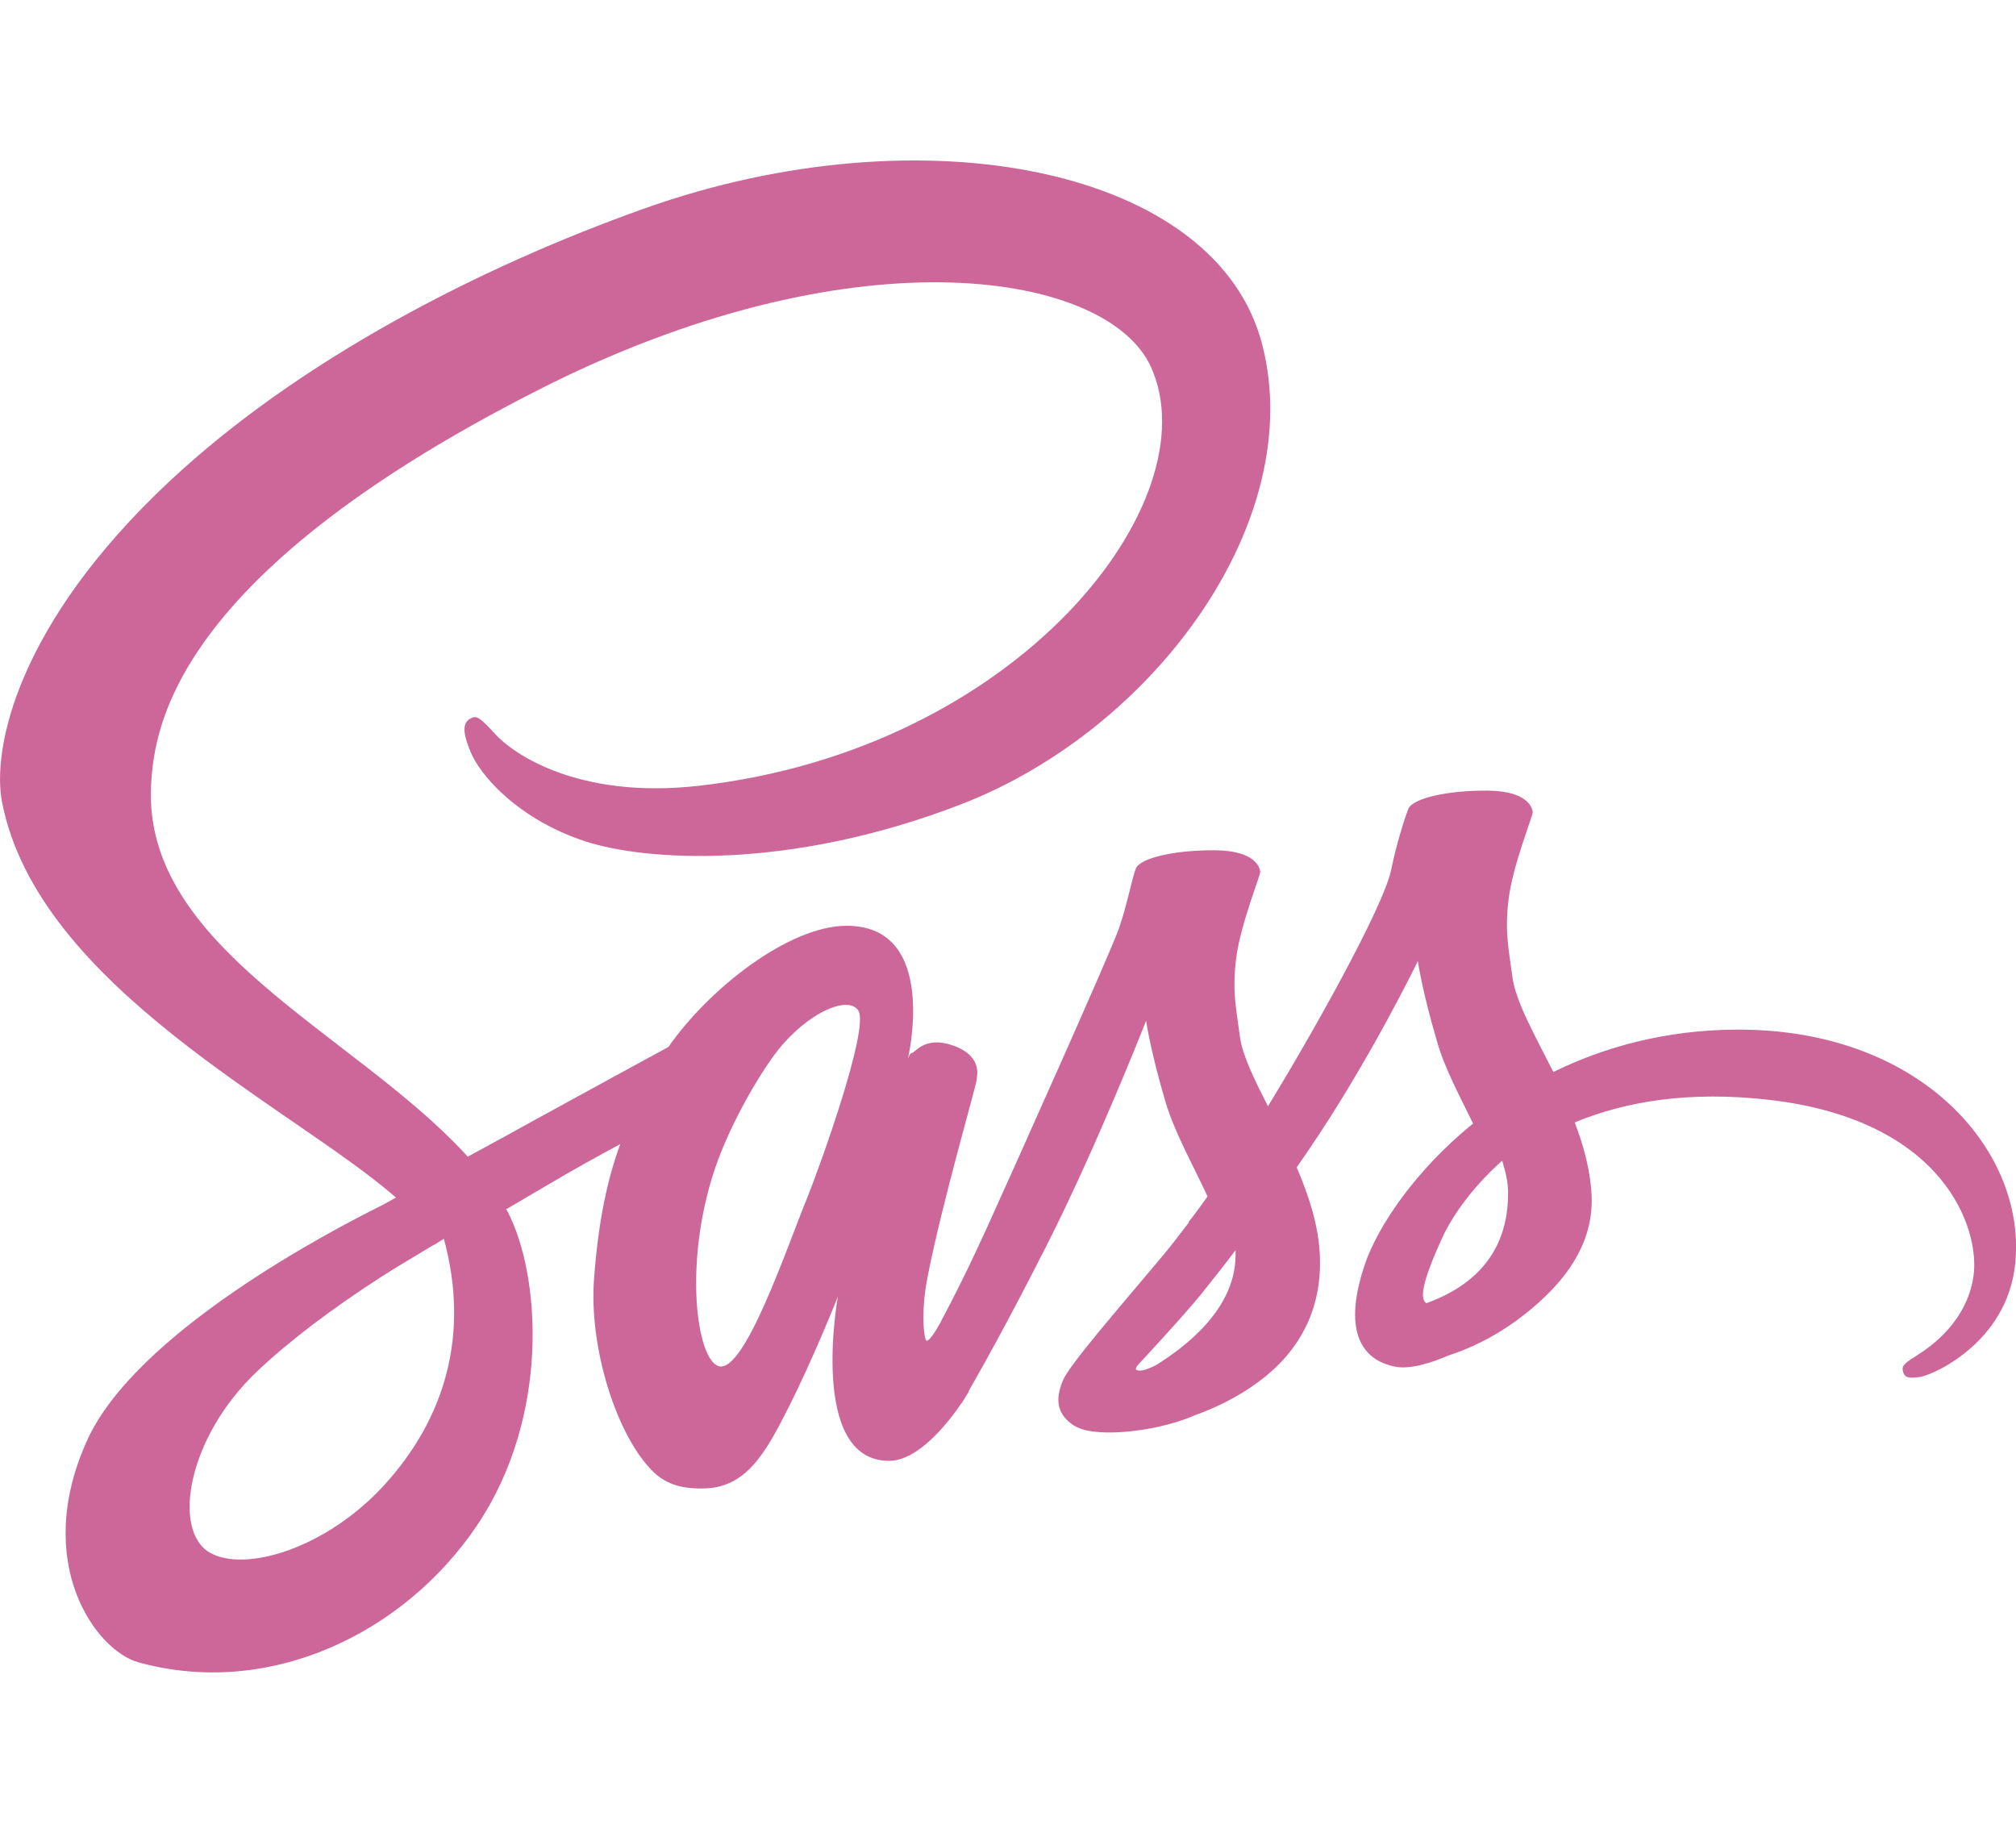
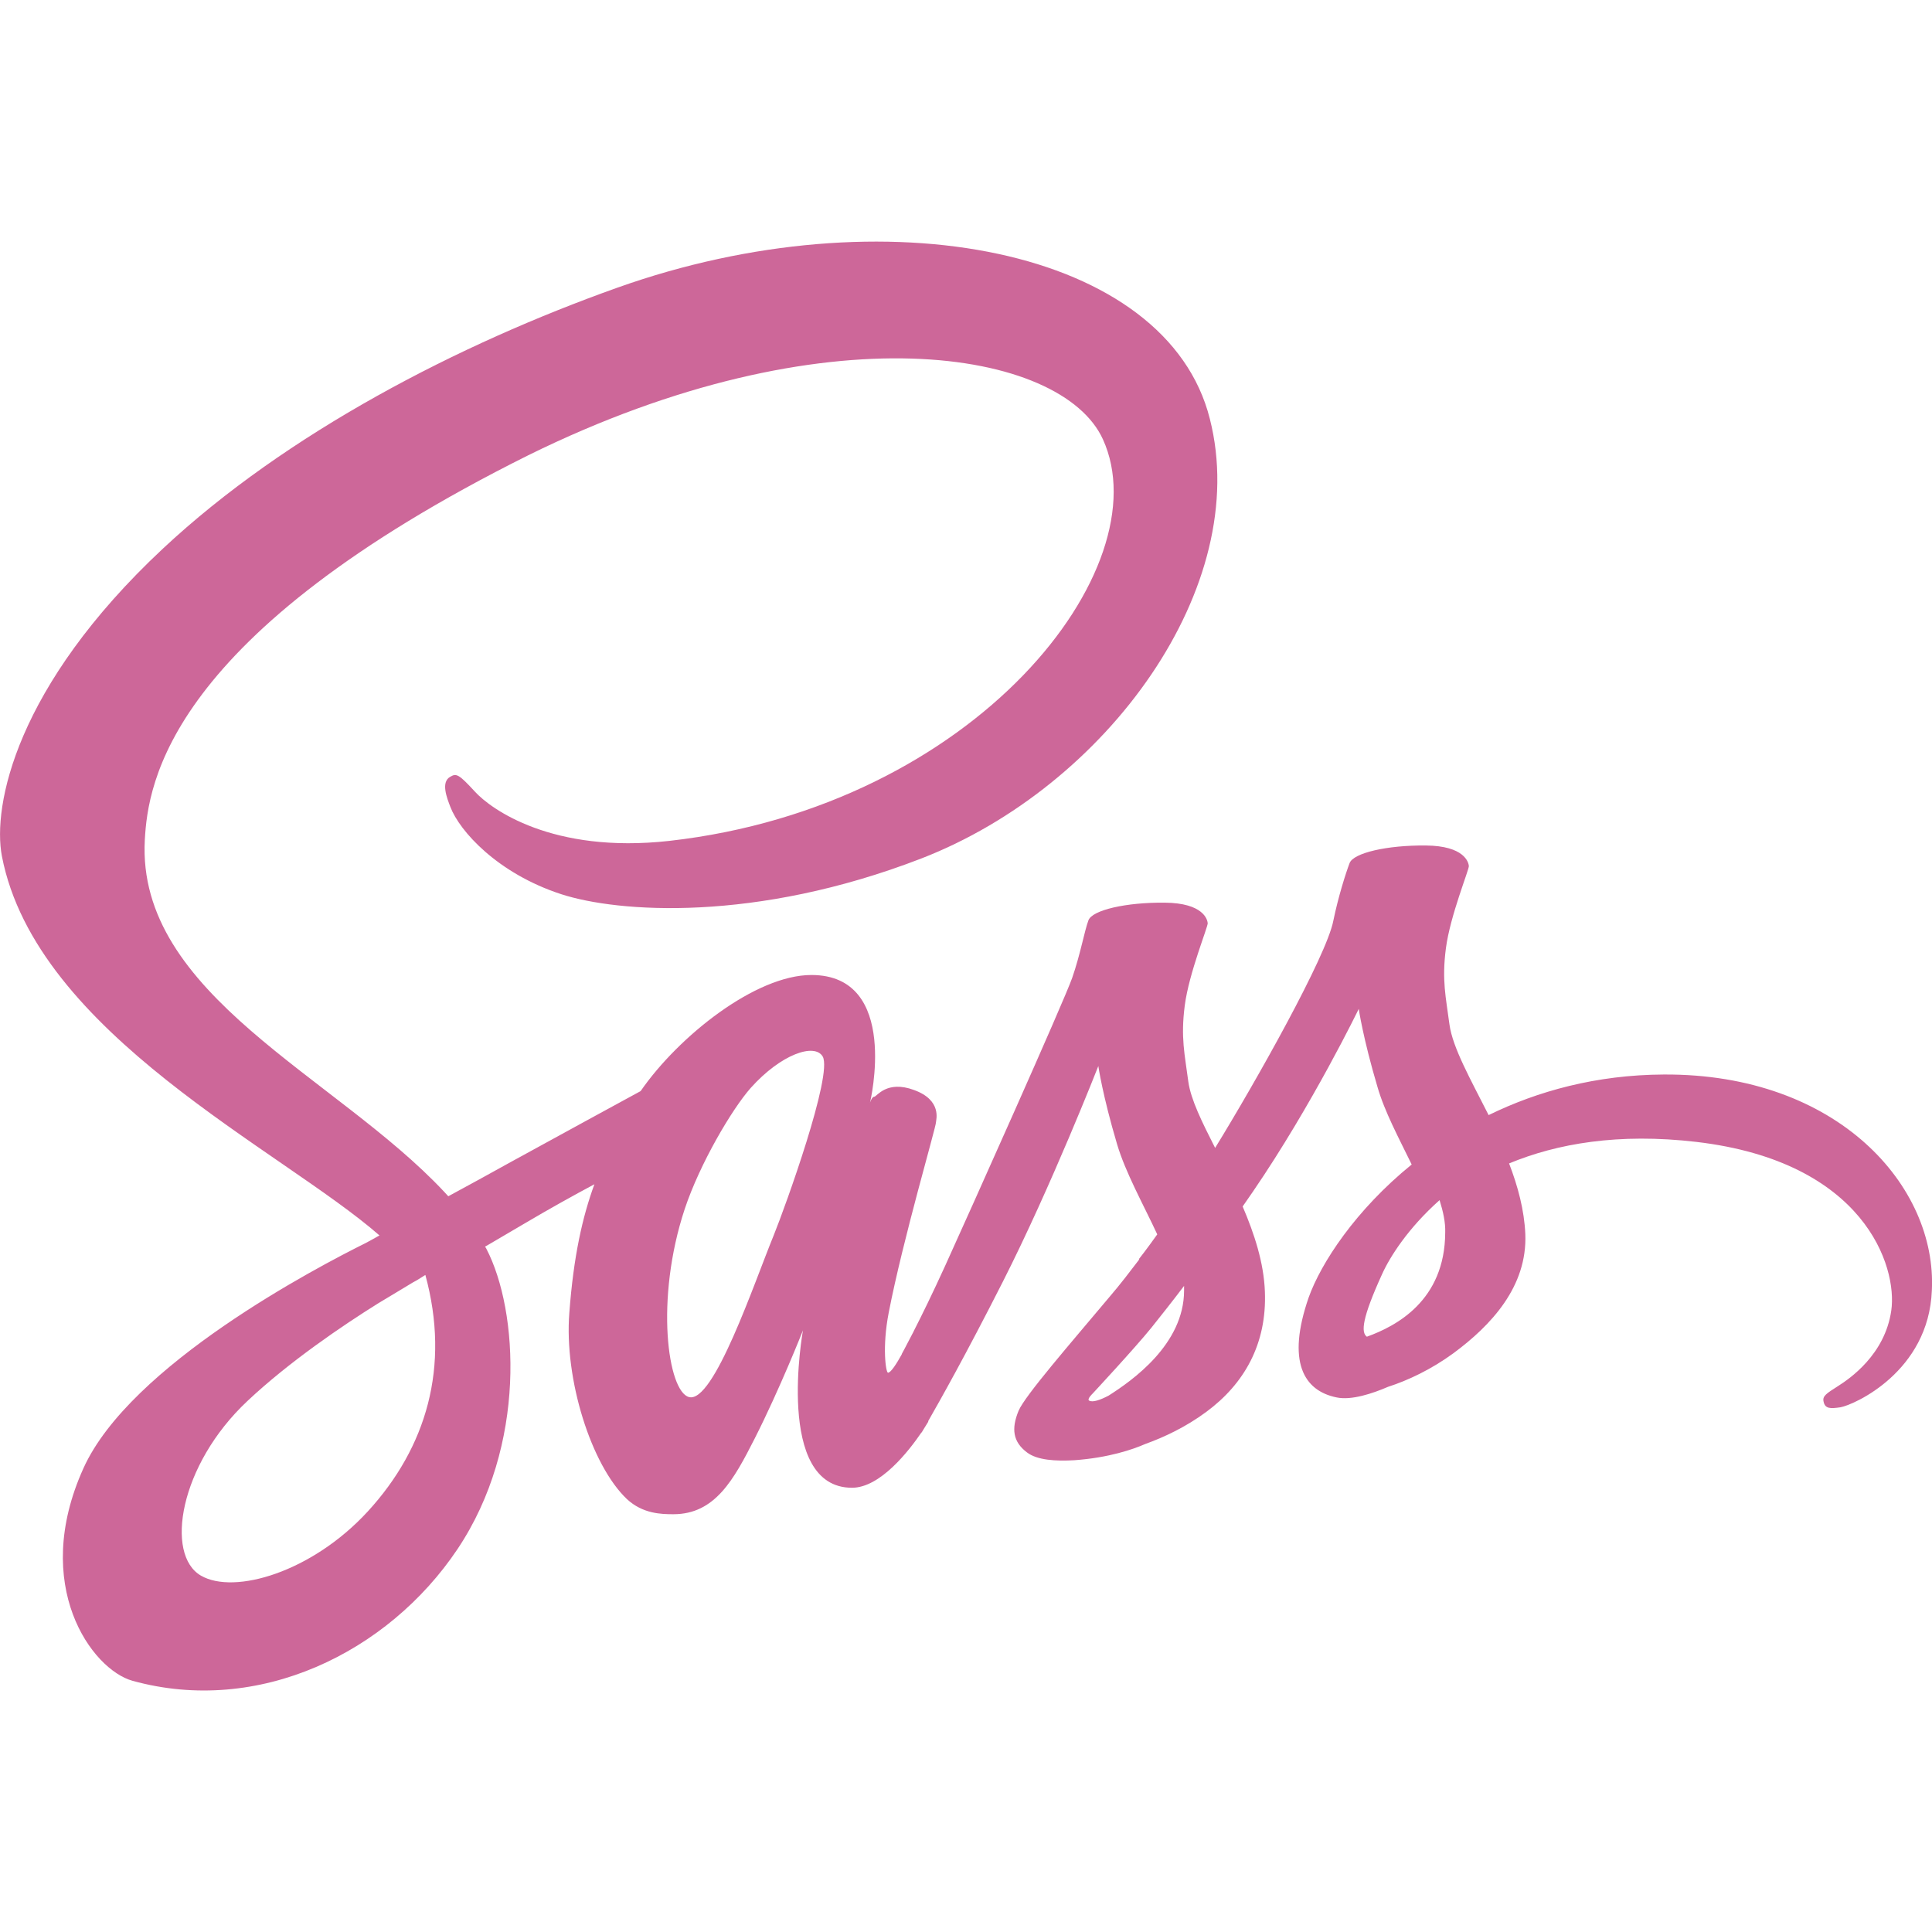
- <svg xmlns="http://www.w3.org/2000/svg" width="22px" height="20px" version="1.1" preserveAspectRatio="xMidYMid" viewBox="0.45 0.45 255.29 191.45">
+ <svg xmlns="http://www.w3.org/2000/svg" width="20px" height="20px" version="1.1" preserveAspectRatio="xMidYMid" viewBox="0.45 0.45 255.29 191.45">
  <g fill="#CD6799">
    <path d="M220.281,110.514 C211.375,110.56 203.634,112.705 197.153,115.876 C194.774,111.166 192.396,106.97 191.977,103.892 C191.51,100.302 190.951,98.11 191.51,93.82 C192.07,89.53 194.588,83.421 194.541,82.955 C194.495,82.489 193.982,80.297 188.852,80.251 C183.723,80.204 179.293,81.23 178.78,82.582 C178.267,83.934 177.288,87.012 176.635,90.183 C175.749,94.846 166.377,111.493 161.014,120.213 C159.289,116.809 157.797,113.824 157.47,111.446 C157.004,107.856 156.444,105.664 157.004,101.374 C157.564,97.084 160.082,90.976 160.035,90.509 C159.988,90.043 159.475,87.851 154.346,87.805 C149.217,87.758 144.787,88.784 144.274,90.136 C143.761,91.489 143.201,94.659 142.129,97.737 C141.056,100.815 128.606,128.606 125.342,135.787 C123.663,139.471 122.218,142.409 121.192,144.414 L121.192,144.414 C121.192,144.414 121.145,144.554 121.005,144.787 C120.119,146.512 119.607,147.445 119.607,147.445 C119.607,147.445 119.607,147.445 119.607,147.491 C118.907,148.75 118.161,149.916 117.788,149.916 C117.508,149.916 116.995,146.559 117.881,141.989 C119.746,132.337 124.176,117.322 124.13,116.809 C124.13,116.529 124.969,113.918 121.239,112.565 C117.601,111.213 116.296,113.451 115.969,113.451 C115.643,113.451 115.41,114.244 115.41,114.244 C115.41,114.244 119.467,97.364 107.669,97.364 C100.302,97.364 90.136,105.431 85.1,112.705 C81.929,114.431 75.168,118.114 67.94,122.078 C65.189,123.617 62.345,125.156 59.687,126.601 C59.5,126.415 59.314,126.181 59.127,125.995 C44.858,110.747 18.466,99.975 19.585,79.505 C20.004,72.044 22.569,52.459 70.272,28.678 C109.534,9.326 140.777,14.689 146.186,26.579 C153.926,43.553 129.446,75.075 88.877,79.644 C73.396,81.37 65.282,75.401 63.231,73.163 C61.086,70.831 60.759,70.691 59.966,71.158 C58.661,71.857 59.5,73.956 59.966,75.168 C61.179,78.339 66.168,83.934 74.608,86.686 C82.069,89.11 100.208,90.463 122.171,81.976 C146.745,72.463 165.957,46.024 160.315,23.875 C154.672,1.399 117.368,-6.015 82.069,6.528 C61.086,13.989 38.33,25.74 21.963,41.035 C2.518,59.22 -0.56,75.028 0.699,81.65 C5.223,105.151 37.631,120.446 50.594,131.777 C49.941,132.15 49.335,132.477 48.822,132.756 C42.34,135.974 17.626,148.89 11.471,162.553 C4.477,178.034 12.59,189.132 17.953,190.624 C34.6,195.241 51.713,186.941 60.899,173.231 C70.085,159.522 68.966,141.709 64.723,133.549 C64.676,133.456 64.63,133.362 64.536,133.269 C66.215,132.29 67.94,131.264 69.619,130.285 C72.93,128.326 76.194,126.508 78.992,125.016 C77.406,129.352 76.24,134.528 75.681,141.989 C74.981,150.756 78.572,162.133 83.282,166.61 C85.38,168.568 87.851,168.615 89.437,168.615 C94.939,168.615 97.411,164.045 100.162,158.636 C103.519,152.015 106.55,144.321 106.55,144.321 C106.55,144.321 102.773,165.118 113.032,165.118 C116.762,165.118 120.539,160.268 122.218,157.797 L122.218,157.843 C122.218,157.843 122.311,157.703 122.498,157.377 C122.871,156.771 123.104,156.398 123.104,156.398 L123.104,156.305 C124.596,153.693 127.953,147.771 132.943,137.932 C139.378,125.249 145.58,109.395 145.58,109.395 C145.58,109.395 146.139,113.265 148.051,119.7 C149.17,123.477 151.502,127.627 153.367,131.637 C151.875,133.736 150.942,134.901 150.942,134.901 C150.942,134.901 150.942,134.901 150.989,134.948 C149.776,136.533 148.471,138.259 147.025,139.937 C141.942,145.999 135.881,152.947 135.041,154.952 C134.062,157.33 134.295,159.056 136.16,160.455 C137.513,161.481 139.937,161.62 142.409,161.481 C146.979,161.154 150.196,160.035 151.781,159.336 C154.253,158.45 157.144,157.097 159.848,155.092 C164.838,151.408 167.869,146.139 167.589,139.191 C167.449,135.368 166.19,131.544 164.651,127.953 C165.118,127.301 165.537,126.648 166.004,125.995 C173.884,114.477 179.993,101.84 179.993,101.84 C179.993,101.84 180.552,105.711 182.464,112.146 C183.397,115.41 185.309,118.954 186.987,122.404 C179.573,128.42 175.003,135.414 173.371,139.984 C170.434,148.471 172.718,152.294 177.055,153.18 C179.013,153.6 181.811,152.667 183.863,151.781 C186.474,150.942 189.552,149.497 192.49,147.352 C197.479,143.668 202.282,138.538 202.002,131.591 C201.862,128.42 201.023,125.295 199.857,122.264 C206.152,119.653 214.266,118.208 224.618,119.42 C246.814,122.031 251.197,135.881 250.358,141.709 C249.518,147.538 244.855,150.709 243.317,151.688 C241.778,152.667 241.265,152.994 241.405,153.693 C241.591,154.719 242.337,154.672 243.643,154.486 C245.462,154.16 255.301,149.776 255.72,139.051 C256.42,125.342 243.363,110.374 220.281,110.514 L220.281,110.514 Z M49.055,168.242 C41.687,176.262 31.429,179.293 26.999,176.729 C22.243,173.977 24.108,162.133 33.154,153.647 C38.656,148.471 45.744,143.668 50.454,140.73 C51.526,140.077 53.112,139.145 55.024,137.979 C55.35,137.792 55.537,137.699 55.537,137.699 L55.537,137.699 C55.91,137.466 56.283,137.233 56.656,137 C59.966,149.123 56.796,159.802 49.055,168.242 L49.055,168.242 Z M102.68,131.777 C100.115,138.026 94.753,154.02 91.489,153.134 C88.691,152.388 86.965,140.264 90.929,128.28 C92.934,122.264 97.177,115.083 99.649,112.286 C103.659,107.809 108.089,106.317 109.161,108.136 C110.514,110.514 104.265,127.86 102.68,131.777 L102.68,131.777 Z M146.932,152.947 C145.859,153.507 144.834,153.88 144.367,153.6 C144.041,153.413 144.834,152.667 144.834,152.667 C144.834,152.667 150.383,146.699 152.574,143.994 C153.833,142.409 155.325,140.544 156.911,138.445 L156.911,139.051 C156.911,146.186 150.009,150.989 146.932,152.947 L146.932,152.947 Z M181.065,145.16 C180.272,144.6 180.412,142.735 183.07,136.906 C184.096,134.621 186.521,130.798 190.671,127.114 C191.137,128.606 191.464,130.052 191.417,131.404 C191.37,140.404 184.936,143.761 181.065,145.16 L181.065,145.16 Z"> </path>
  </g>
</svg>
